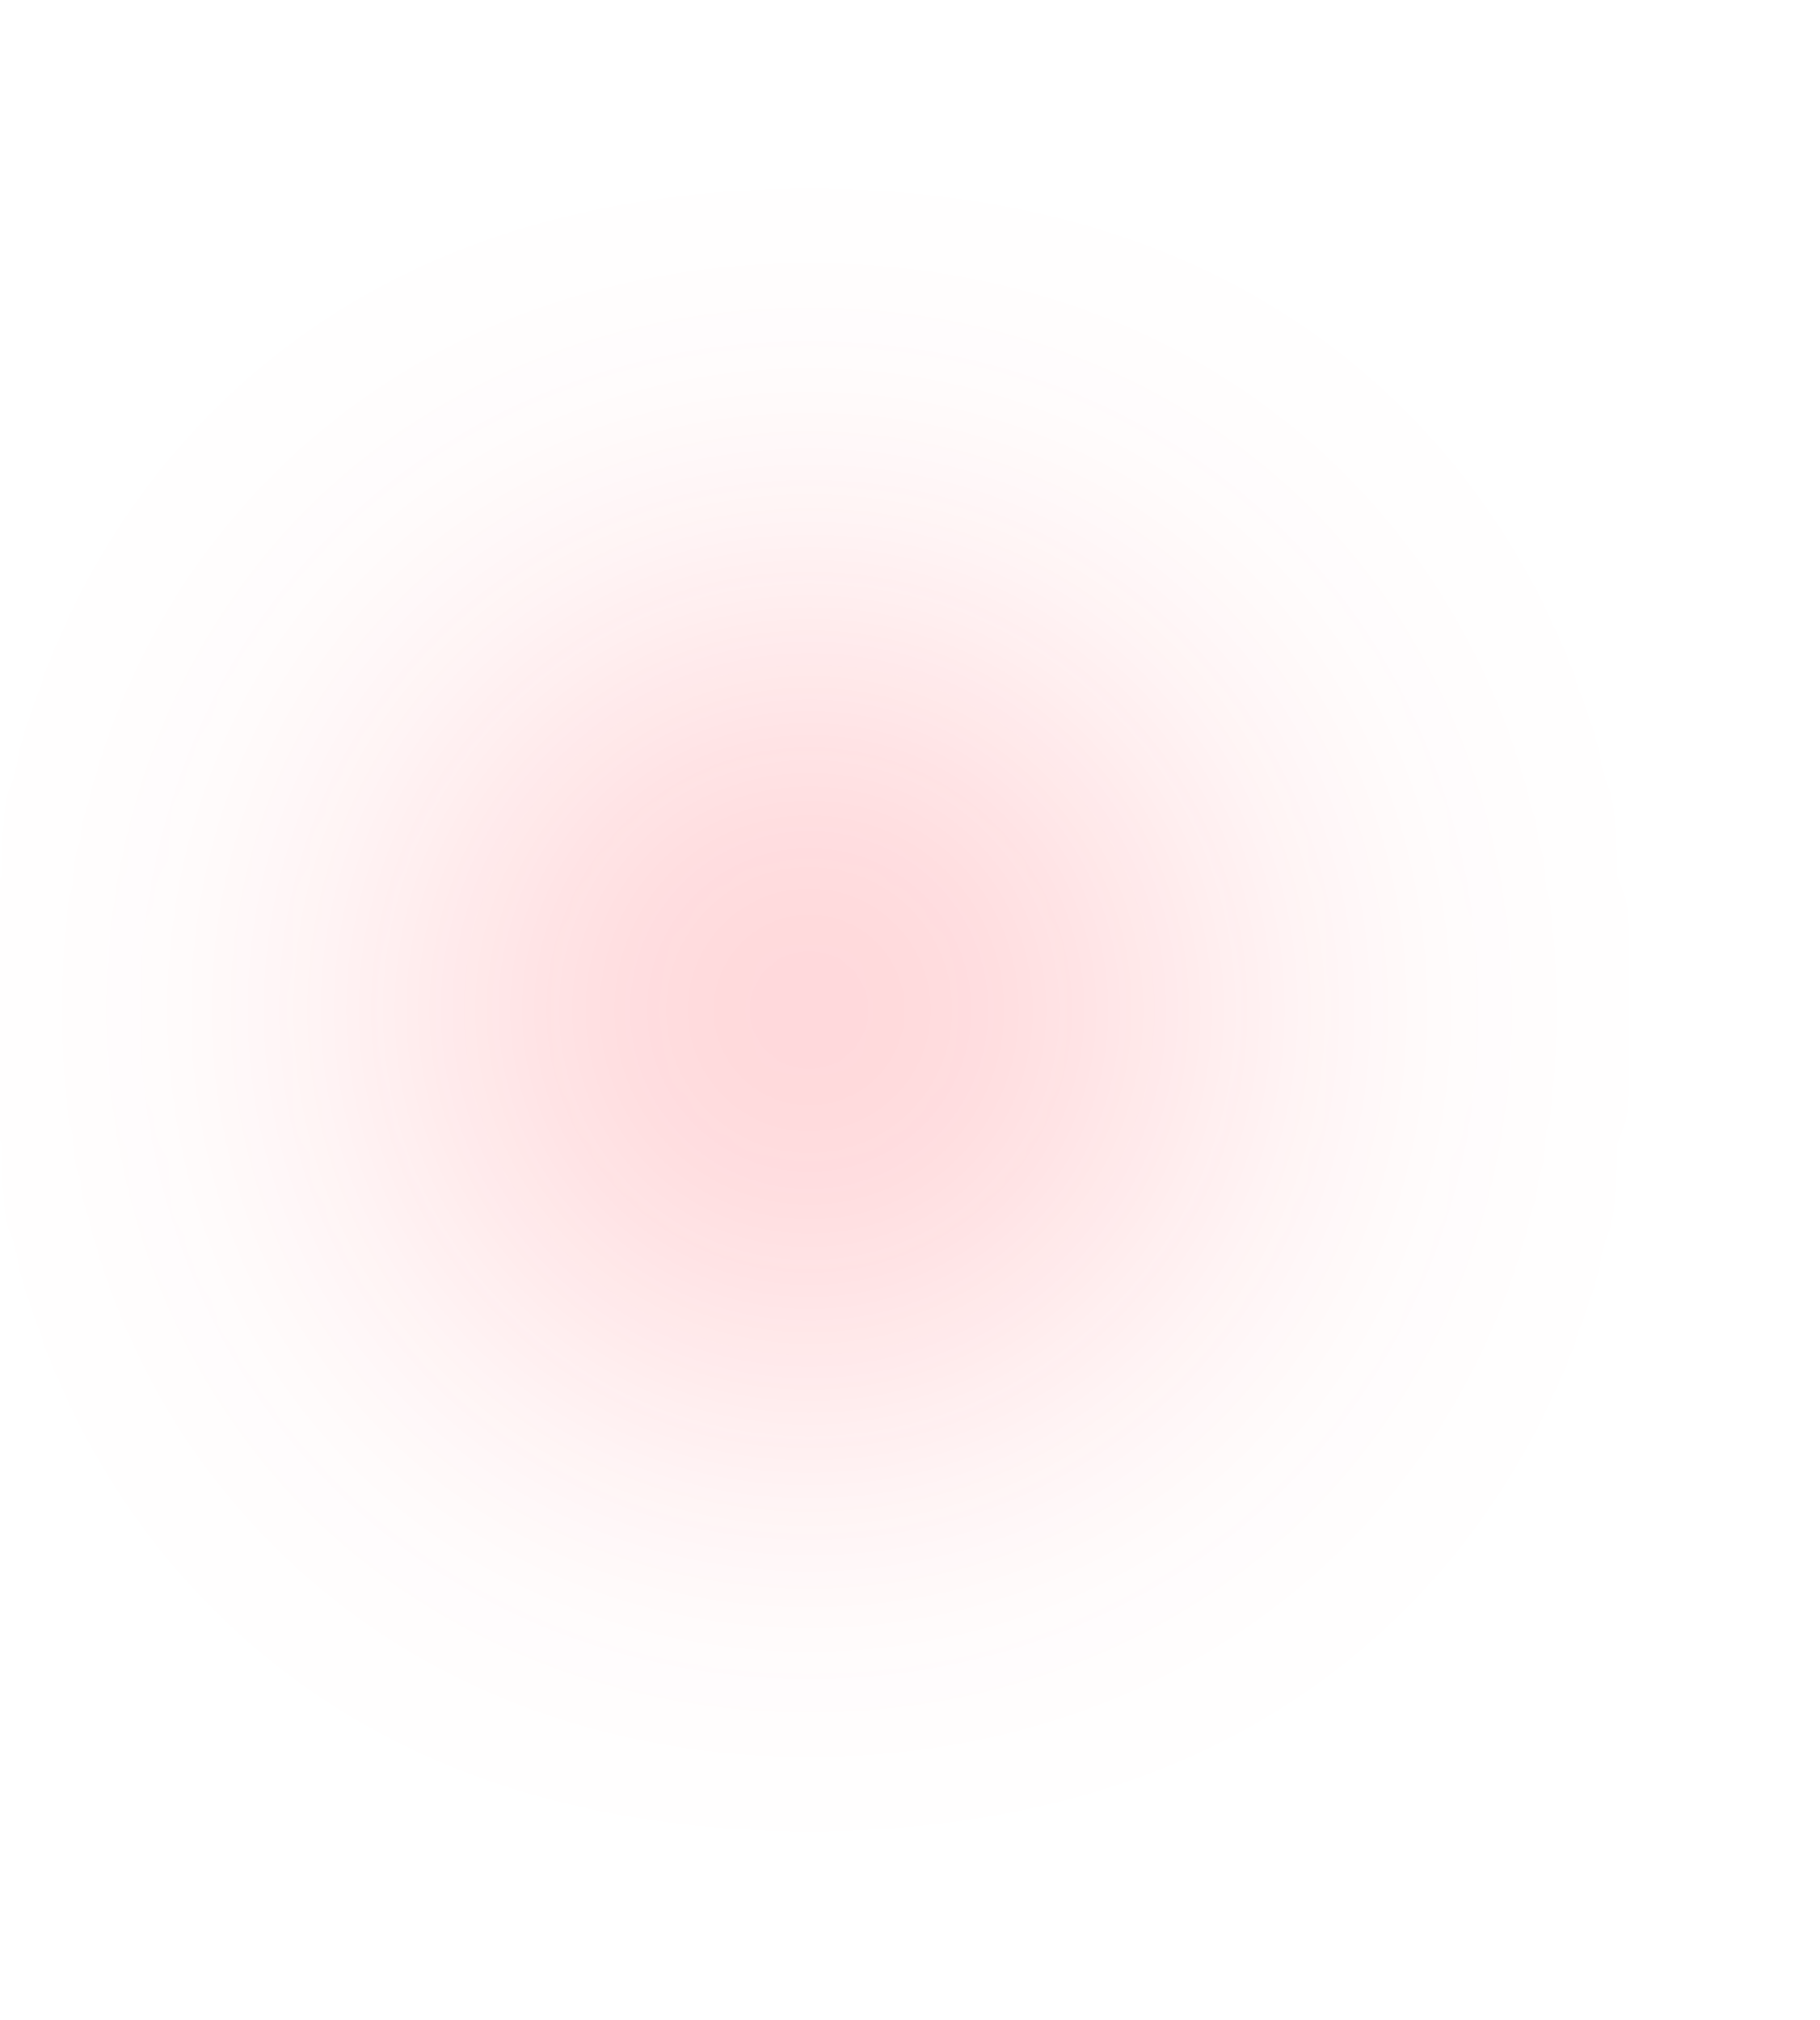
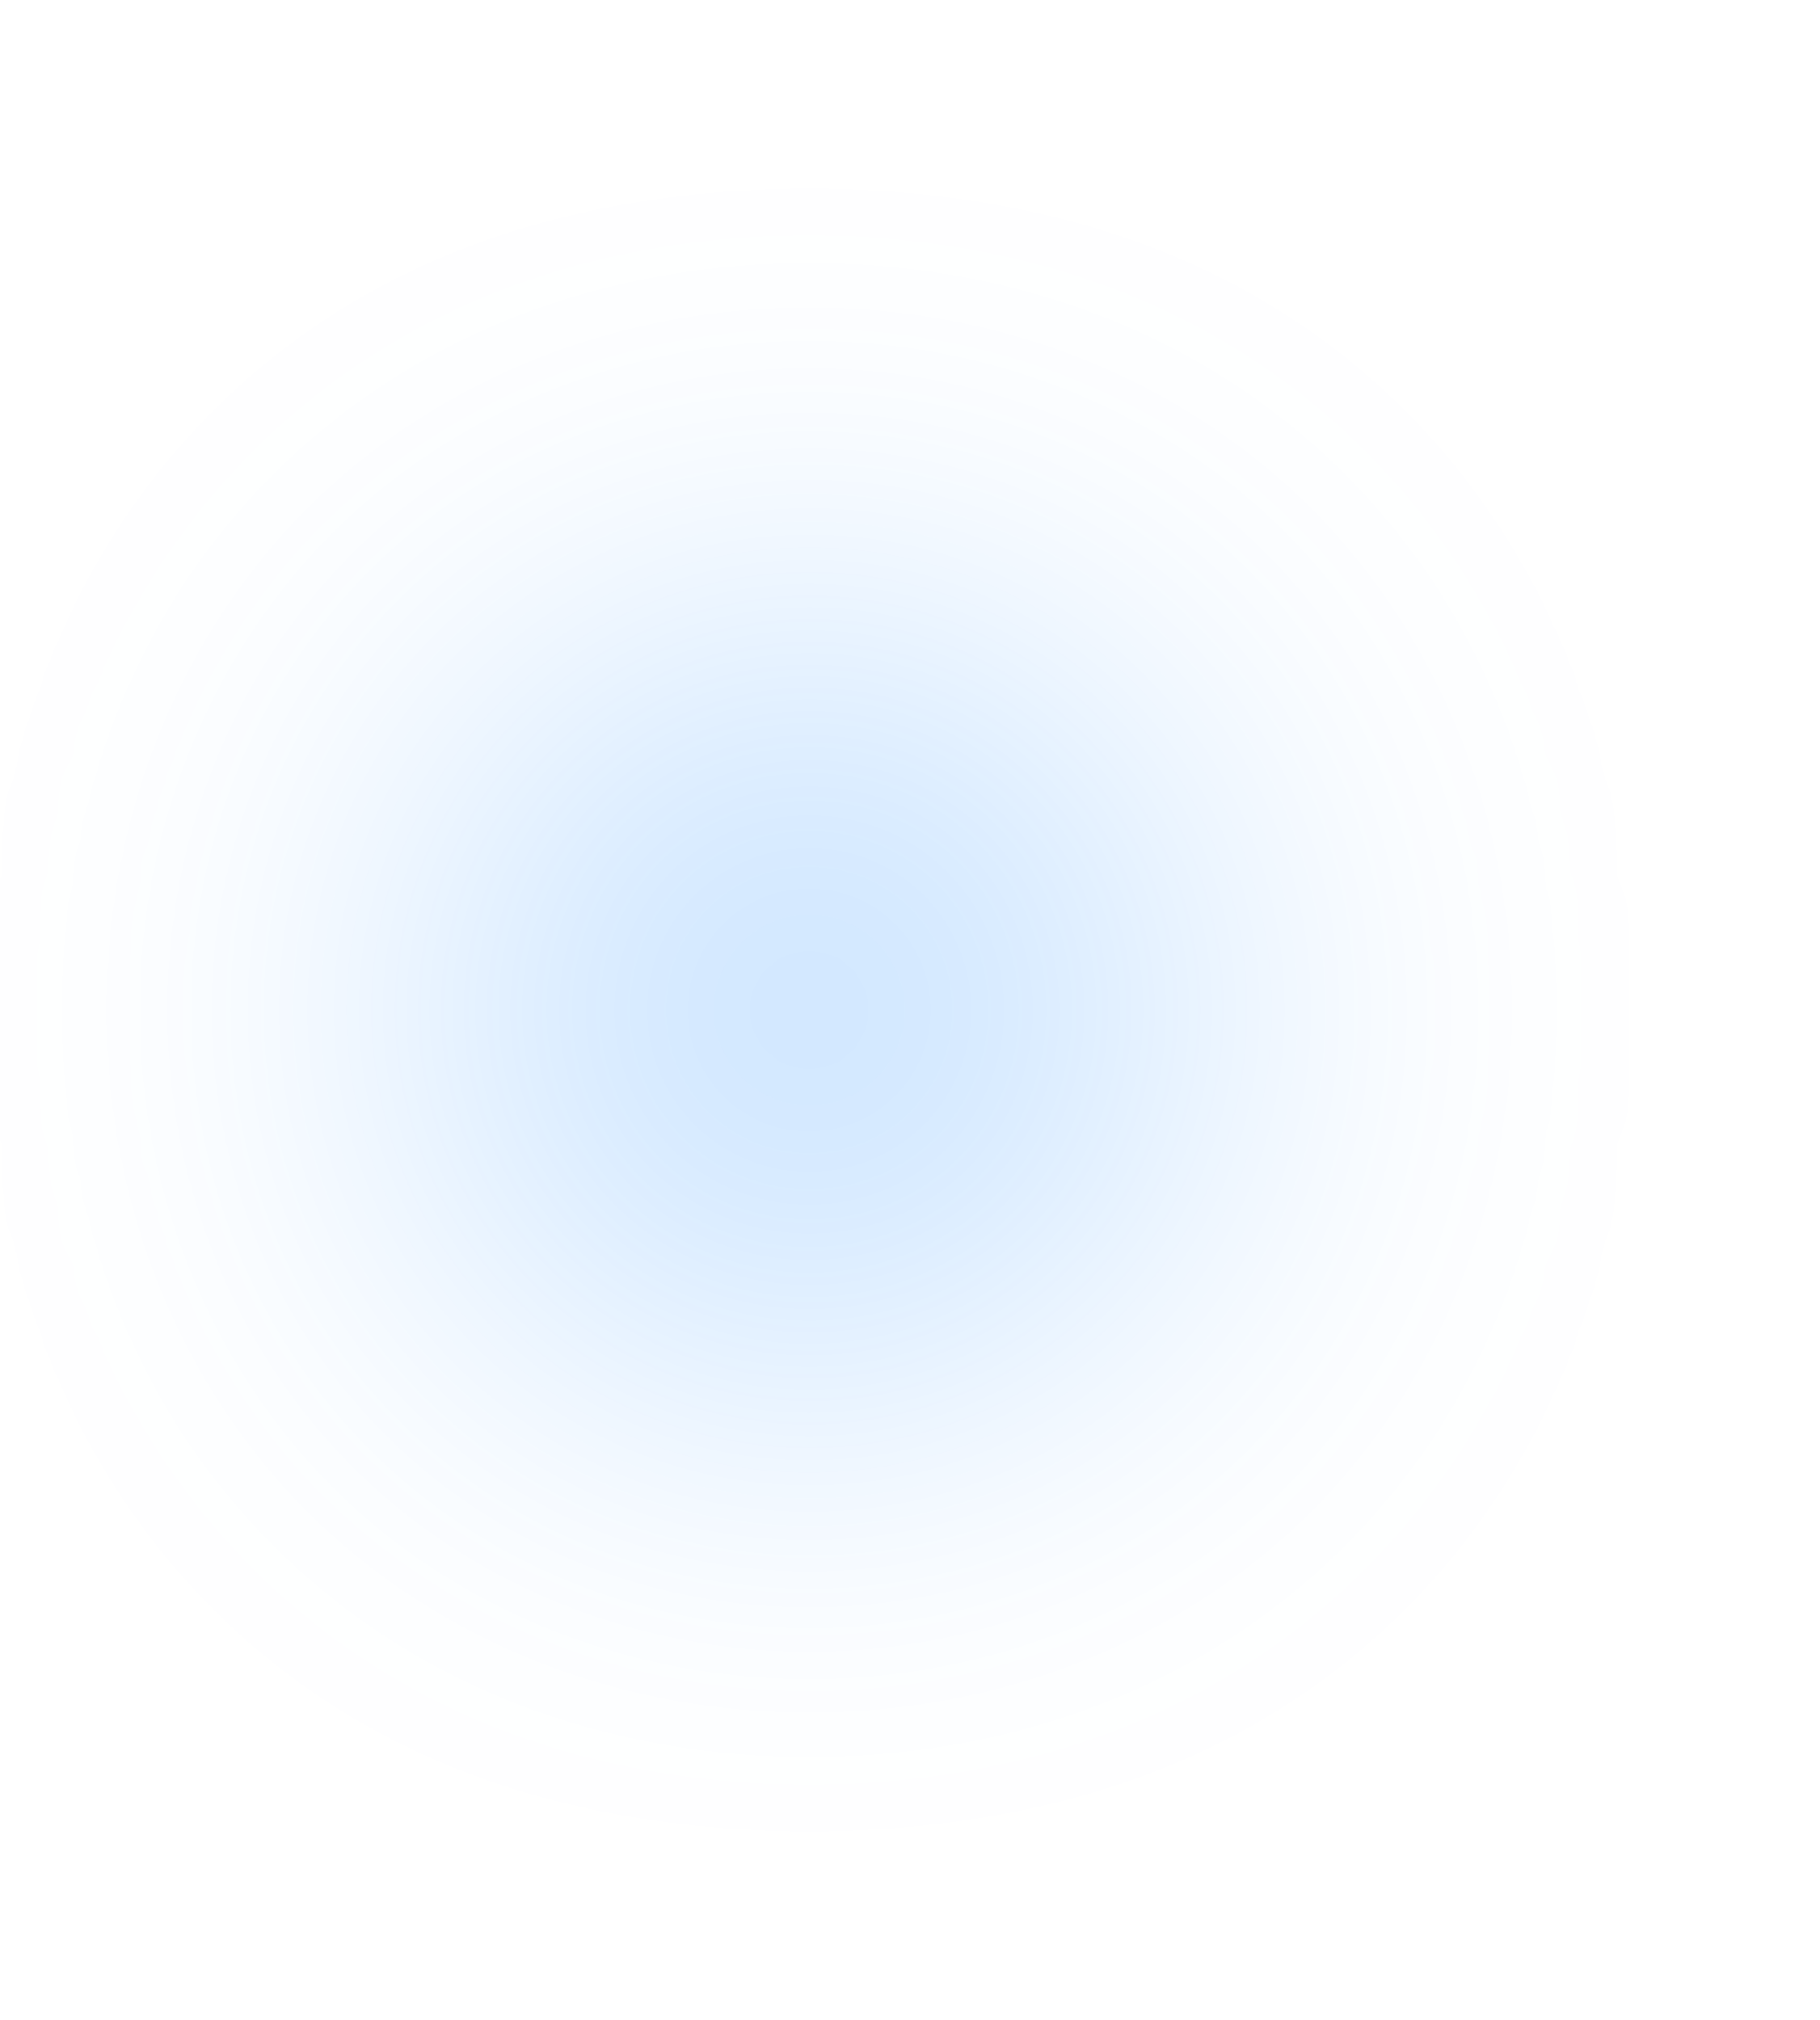
<svg xmlns="http://www.w3.org/2000/svg" width="1204" height="1337" viewBox="0 0 1204 1337" fill="none">
  <g opacity="0.2" filter="url(#filter0_f_1_1486)">
-     <circle cx="535.5" cy="668.5" r="268.5" fill="#FF2332" />
+     <circle cx="535.5" cy="668.5" r="268.5" fill="#007BFF" />
  </g>
  <defs>
    <filter id="filter0_f_1_1486" x="-133" y="0" width="1337" height="1337" filterUnits="userSpaceOnUse" color-interpolation-filters="sRGB">
      <feFlood flood-opacity="0" result="BackgroundImageFix" />
      <feBlend mode="normal" in="SourceGraphic" in2="BackgroundImageFix" result="shape" />
      <feGaussianBlur stdDeviation="200" result="effect1_foregroundBlur_1_1486" />
    </filter>
  </defs>
</svg>
